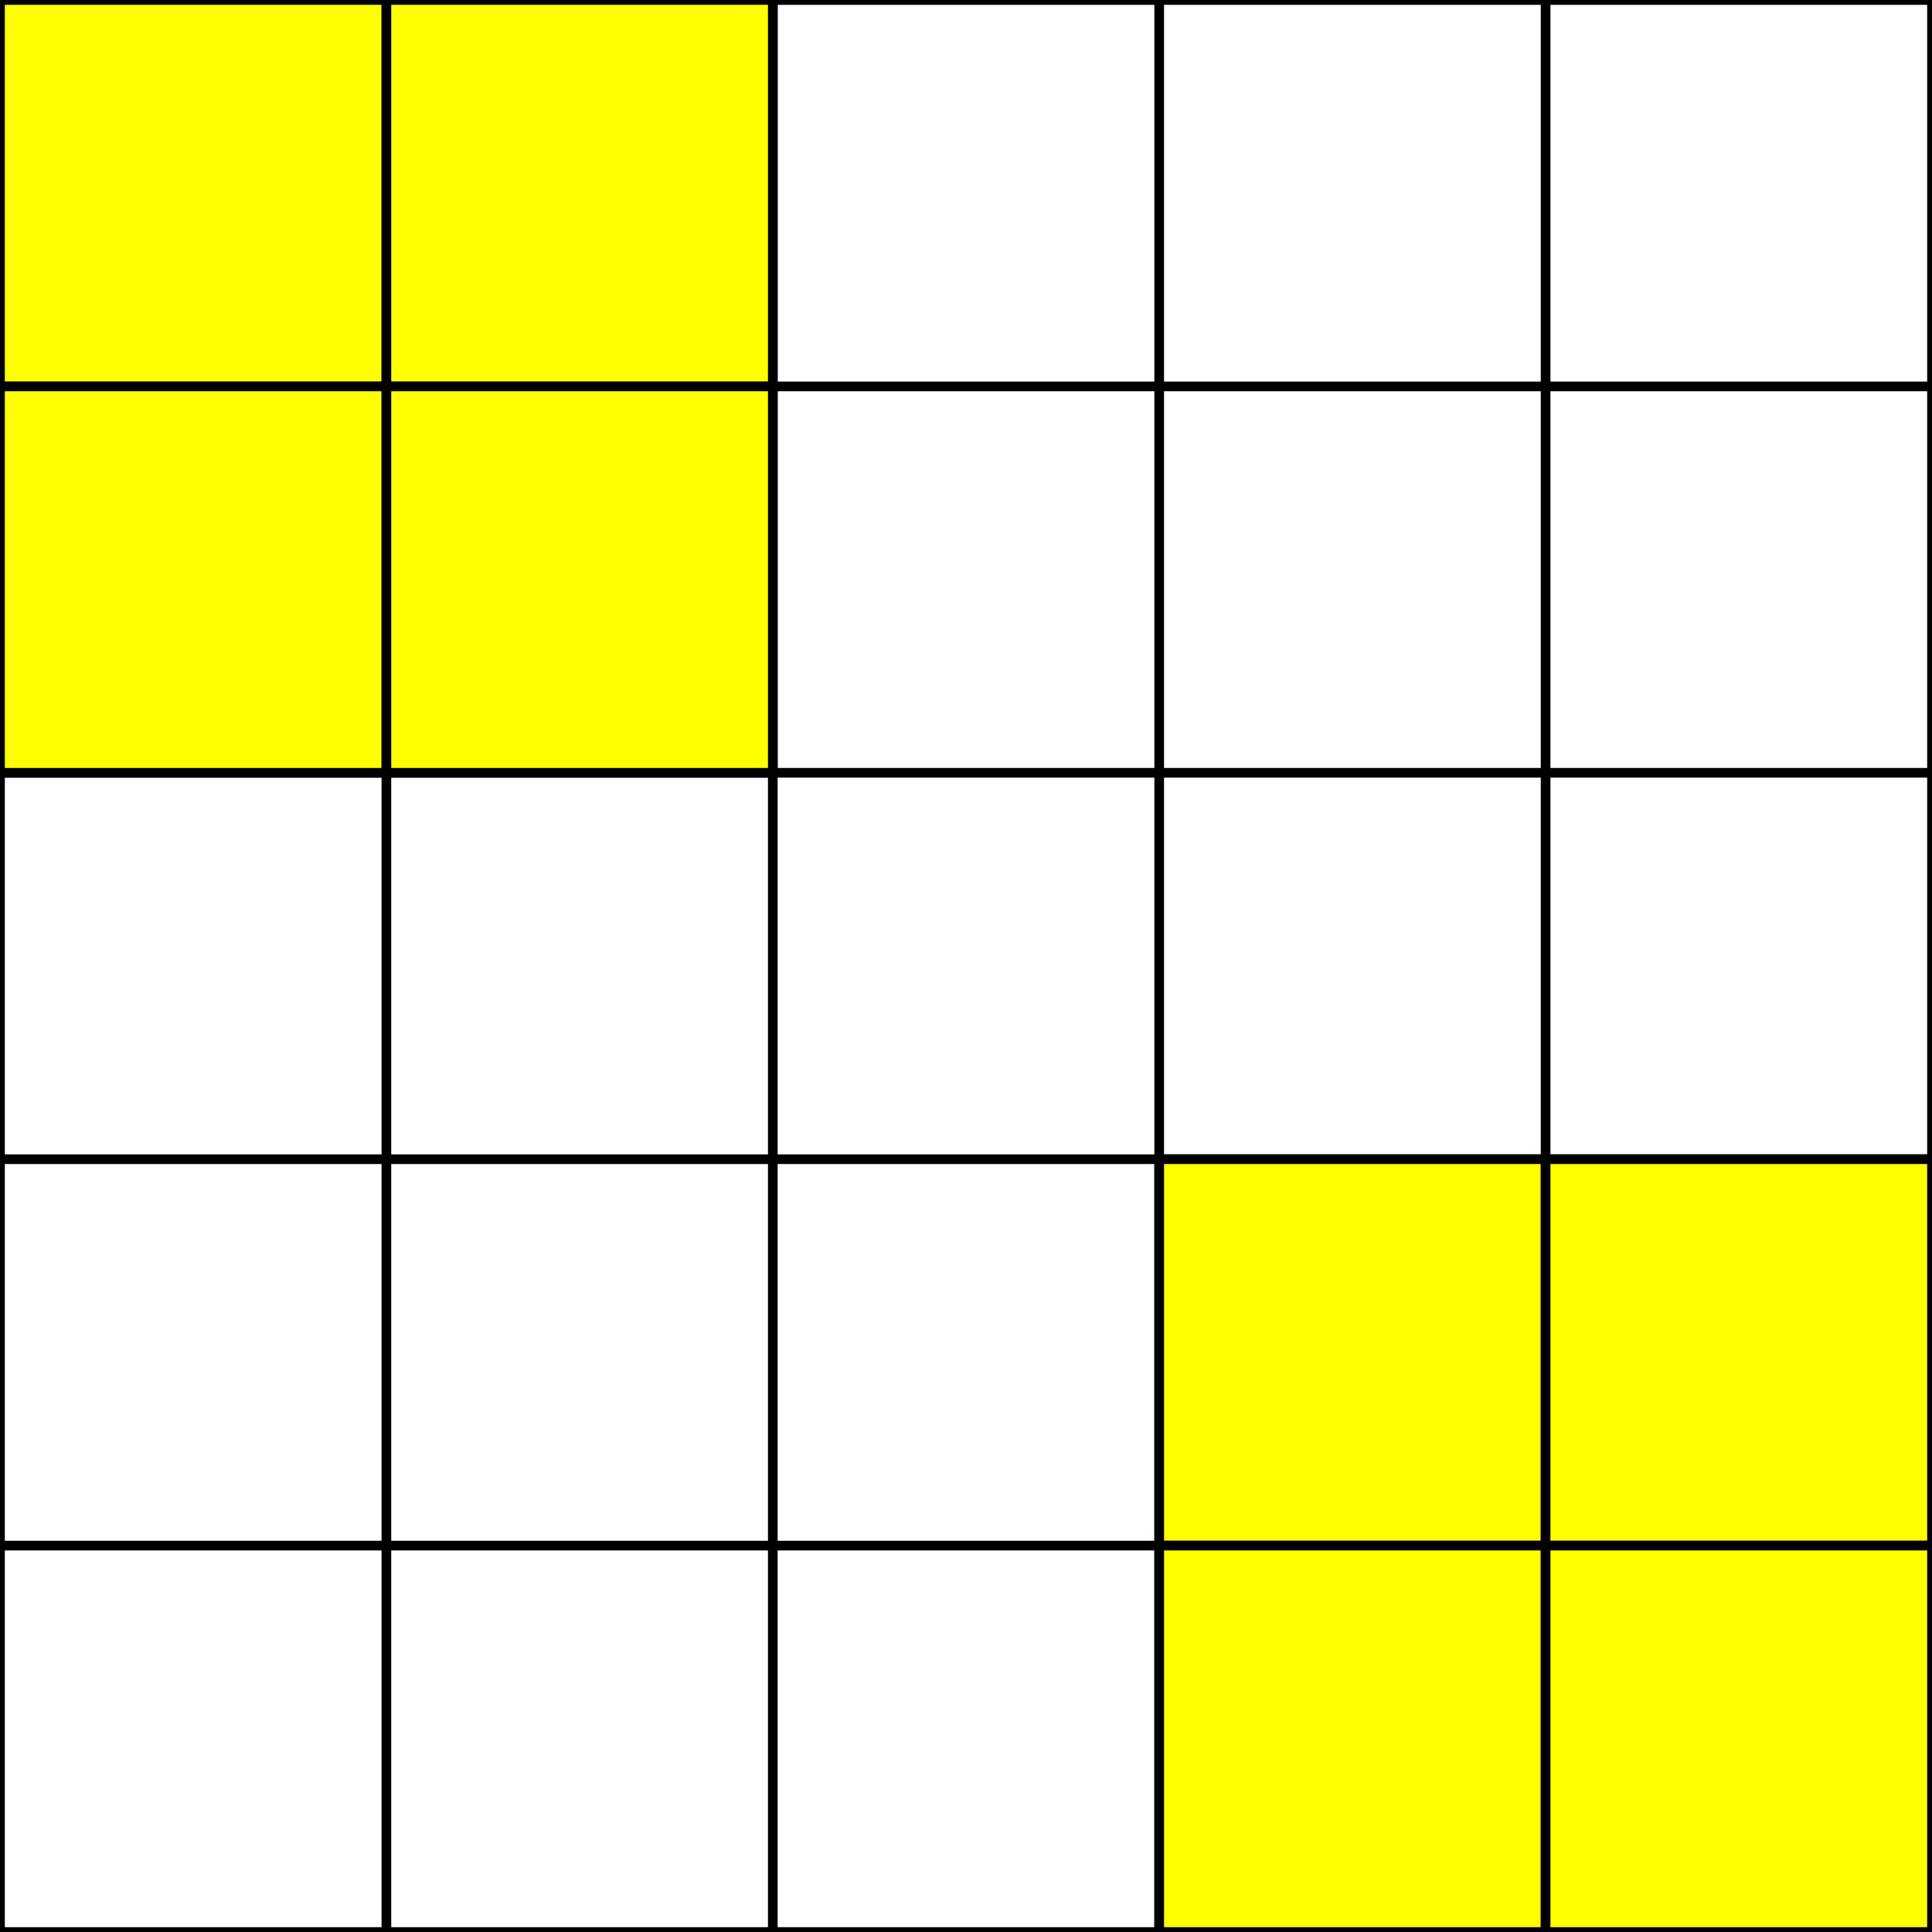
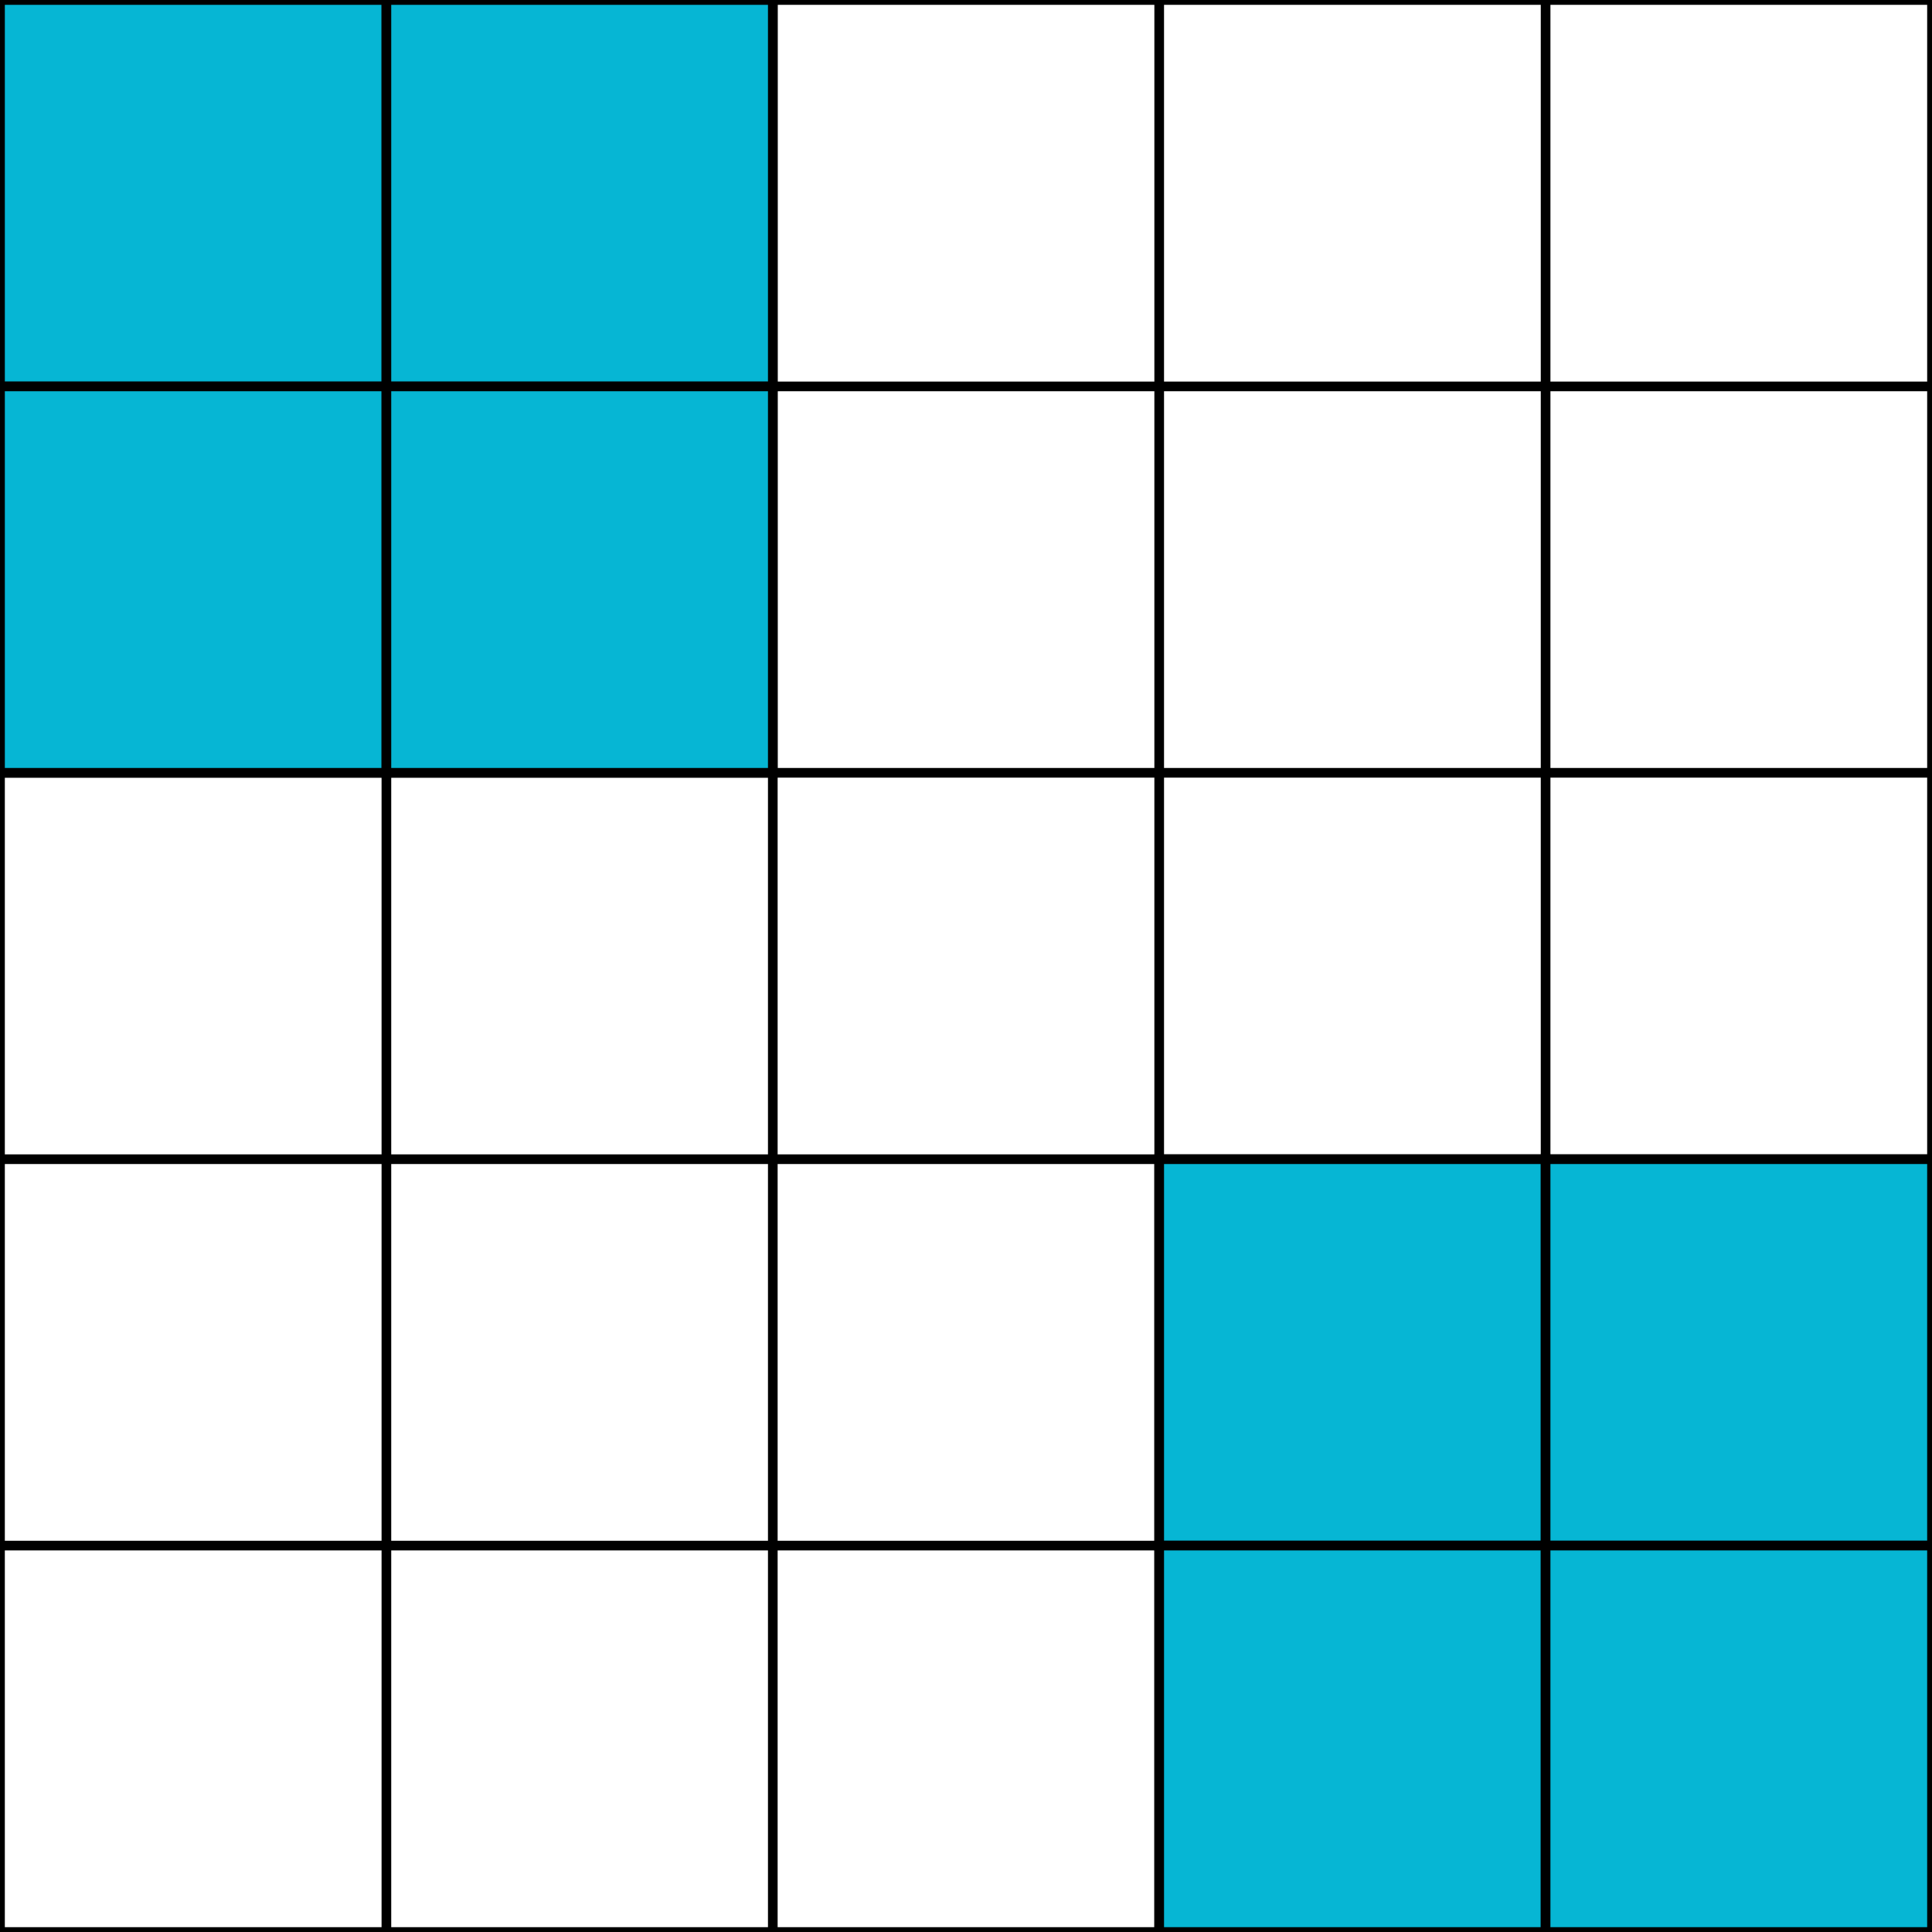
<svg xmlns="http://www.w3.org/2000/svg" width="200" height="200">
  <rect width="200" height="200" fill="white" stroke="black" />
  <line x1="40" y1="0" x2="40" y2="200" stroke="black" />
  <line x1="80" y1="0" x2="80" y2="200" stroke="black" />
  <line x1="120" y1="0" x2="120" y2="200" stroke="black" />
  <line x1="160" y1="0" x2="160" y2="200" stroke="black" />
  <line x1="0" y1="40" x2="200" y2="40" stroke="black" />
  <line x1="0" y1="80" x2="200" y2="80" stroke="black" />
  <line x1="0" y1="120" x2="200" y2="120" stroke="black" />
  <line x1="0" y1="160" x2="200" y2="160" stroke="black" />
-   <rect x="0" y="0" width="40" height="40" fill="yellow" stroke="black" />
-   <rect x="0" y="40" width="40" height="40" fill="yellow" stroke="black" />
-   <rect x="40" y="0" width="40" height="40" fill="yellow" stroke="black" />
-   <rect x="40" y="40" width="40" height="40" fill="yellow" stroke="black" />
-   <rect x="120" y="120" width="40" height="40" fill="yellow" stroke="black" />
-   <rect x="120" y="160" width="40" height="40" fill="yellow" stroke="black" />
-   <rect x="160" y="120" width="40" height="40" fill="yellow" stroke="black" />
-   <rect x="160" y="160" width="40" height="40" fill="yellow" stroke="black" />
+   <rect x="0" y="0" width="40" height="40" fill="rgb(6,182,212)" stroke="black" />
+   <rect x="0" y="40" width="40" height="40" fill="rgb(6,182,212)" stroke="black" />
+   <rect x="40" y="0" width="40" height="40" fill="rgb(6,182,212)" stroke="black" />
+   <rect x="40" y="40" width="40" height="40" fill="rgb(6,182,212)" stroke="black" />
+   <rect x="120" y="120" width="40" height="40" fill="rgb(6,182,212)" stroke="black" />
+   <rect x="120" y="160" width="40" height="40" fill="rgb(6,182,212)" stroke="black" />
+   <rect x="160" y="120" width="40" height="40" fill="rgb(6,182,212)" stroke="black" />
+   <rect x="160" y="160" width="40" height="40" fill="rgb(6,182,212)" stroke="black" />
</svg>
